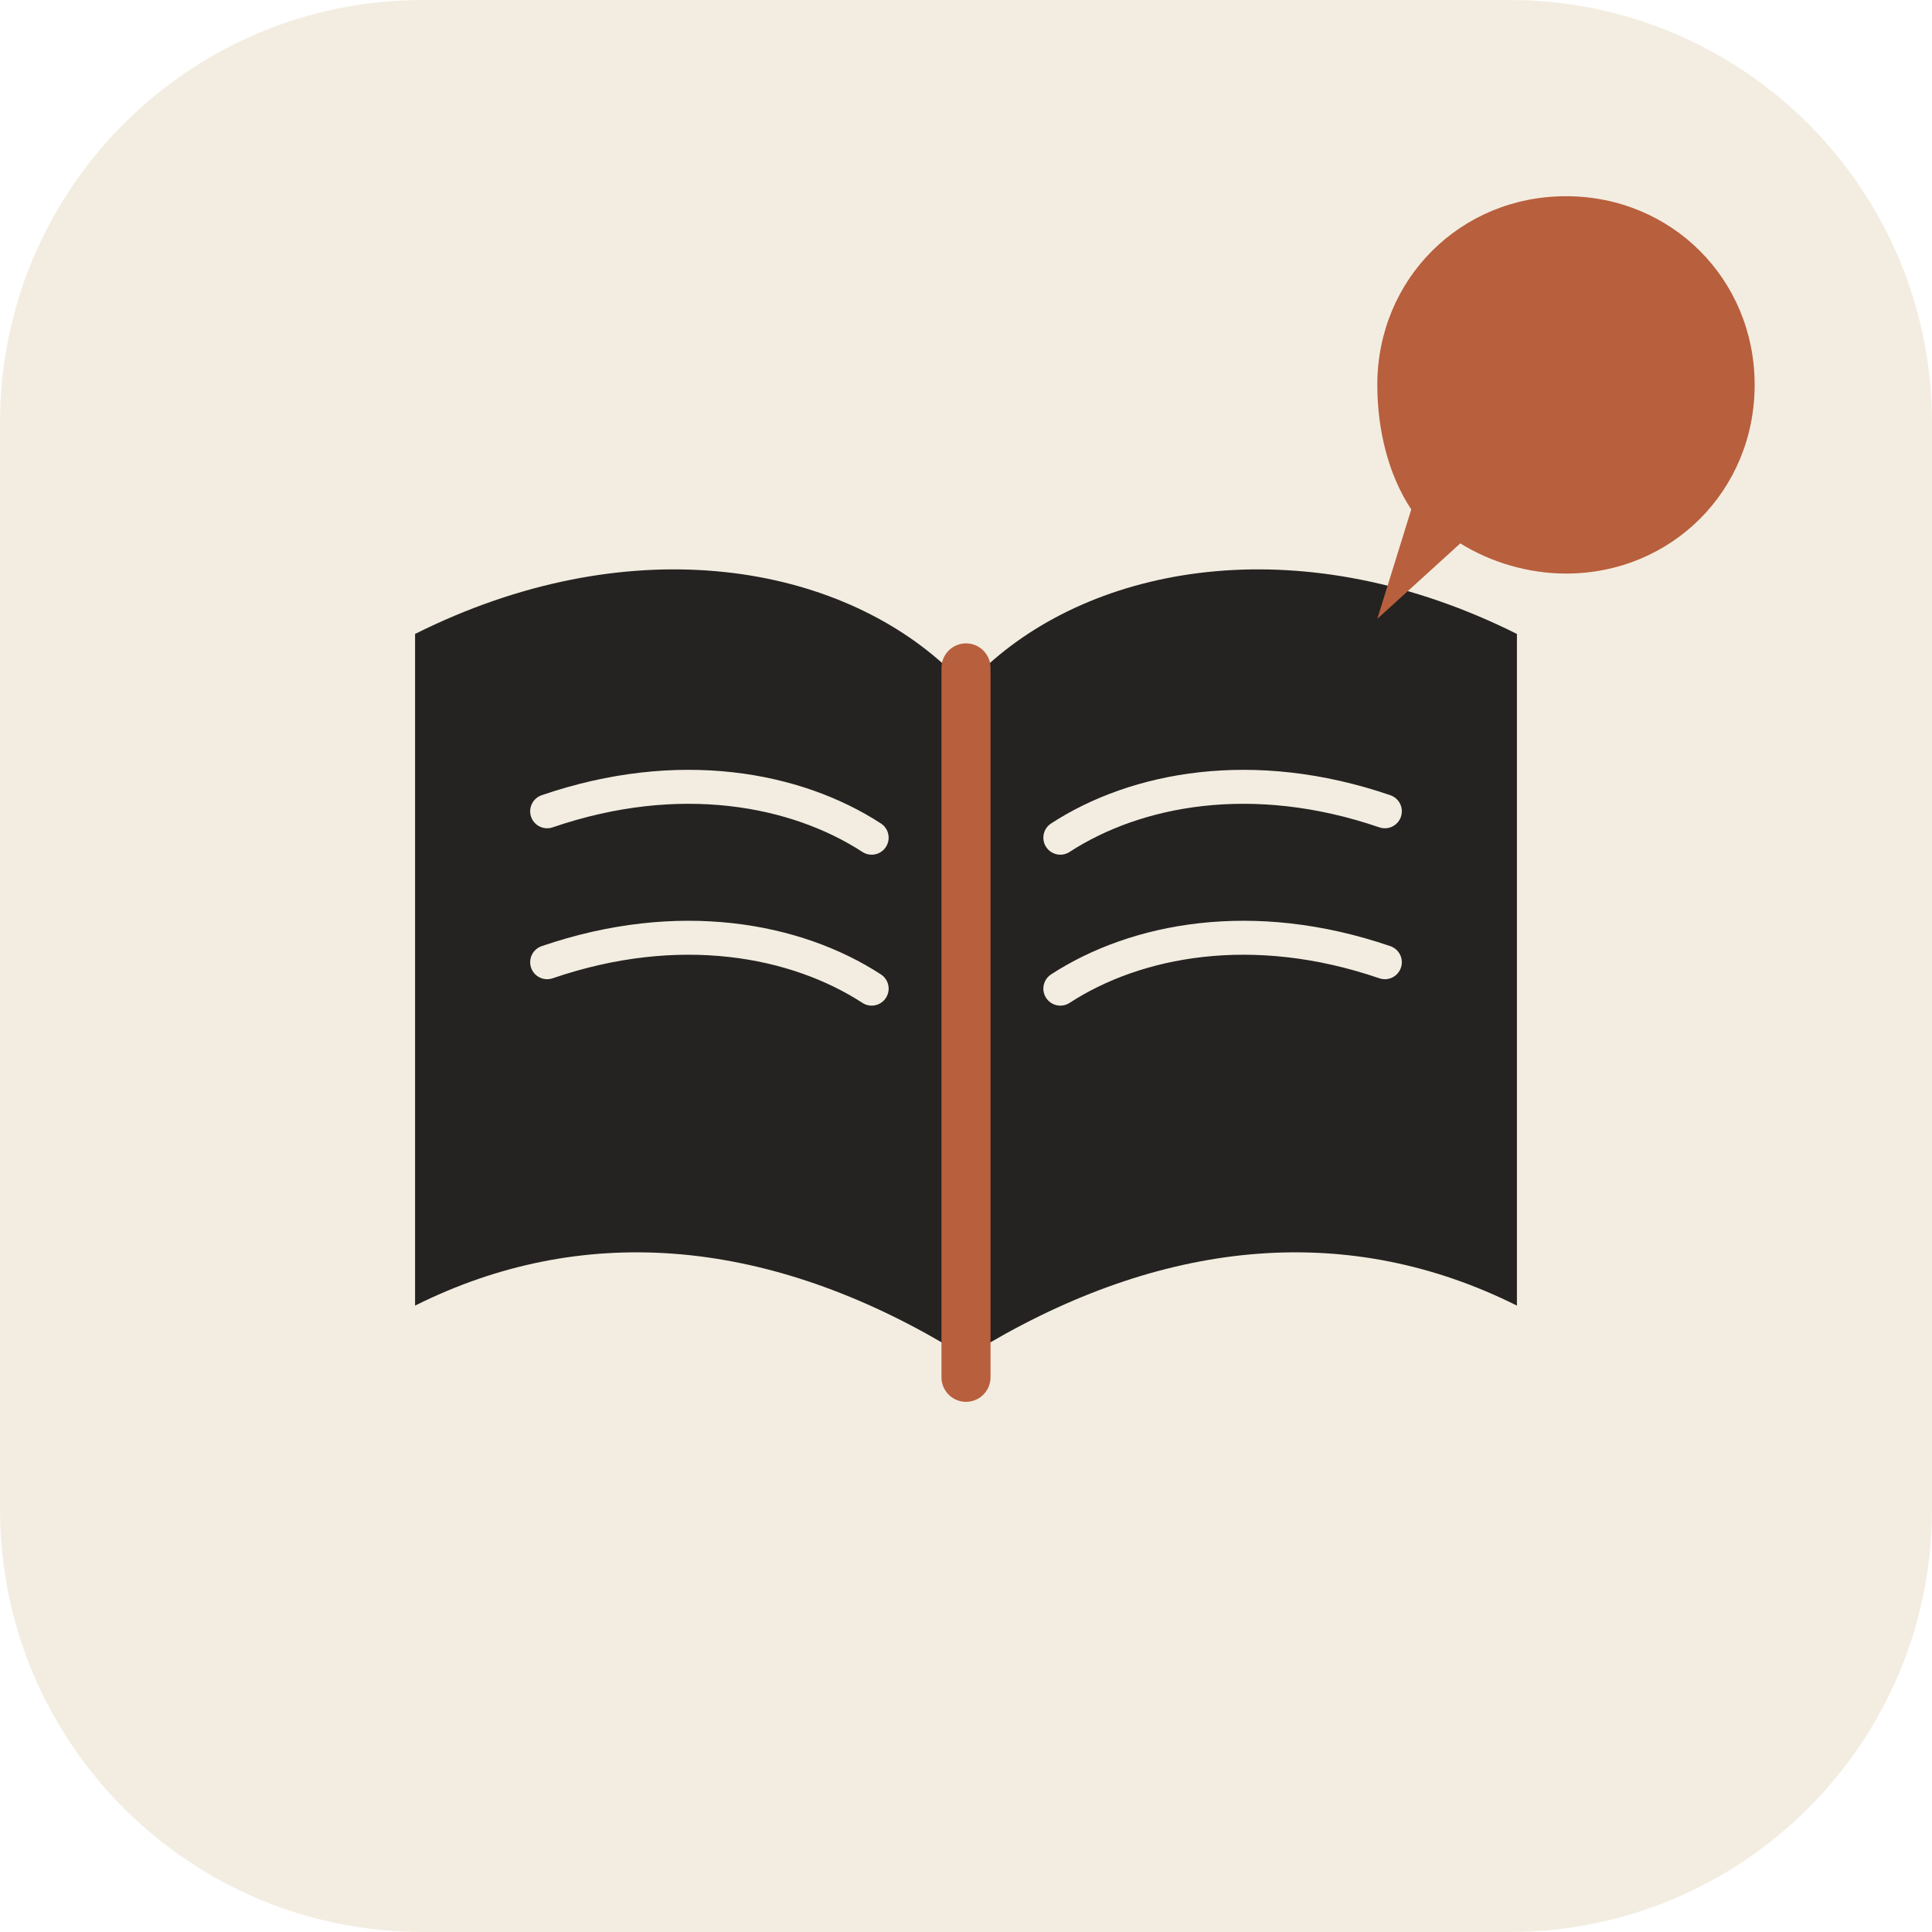
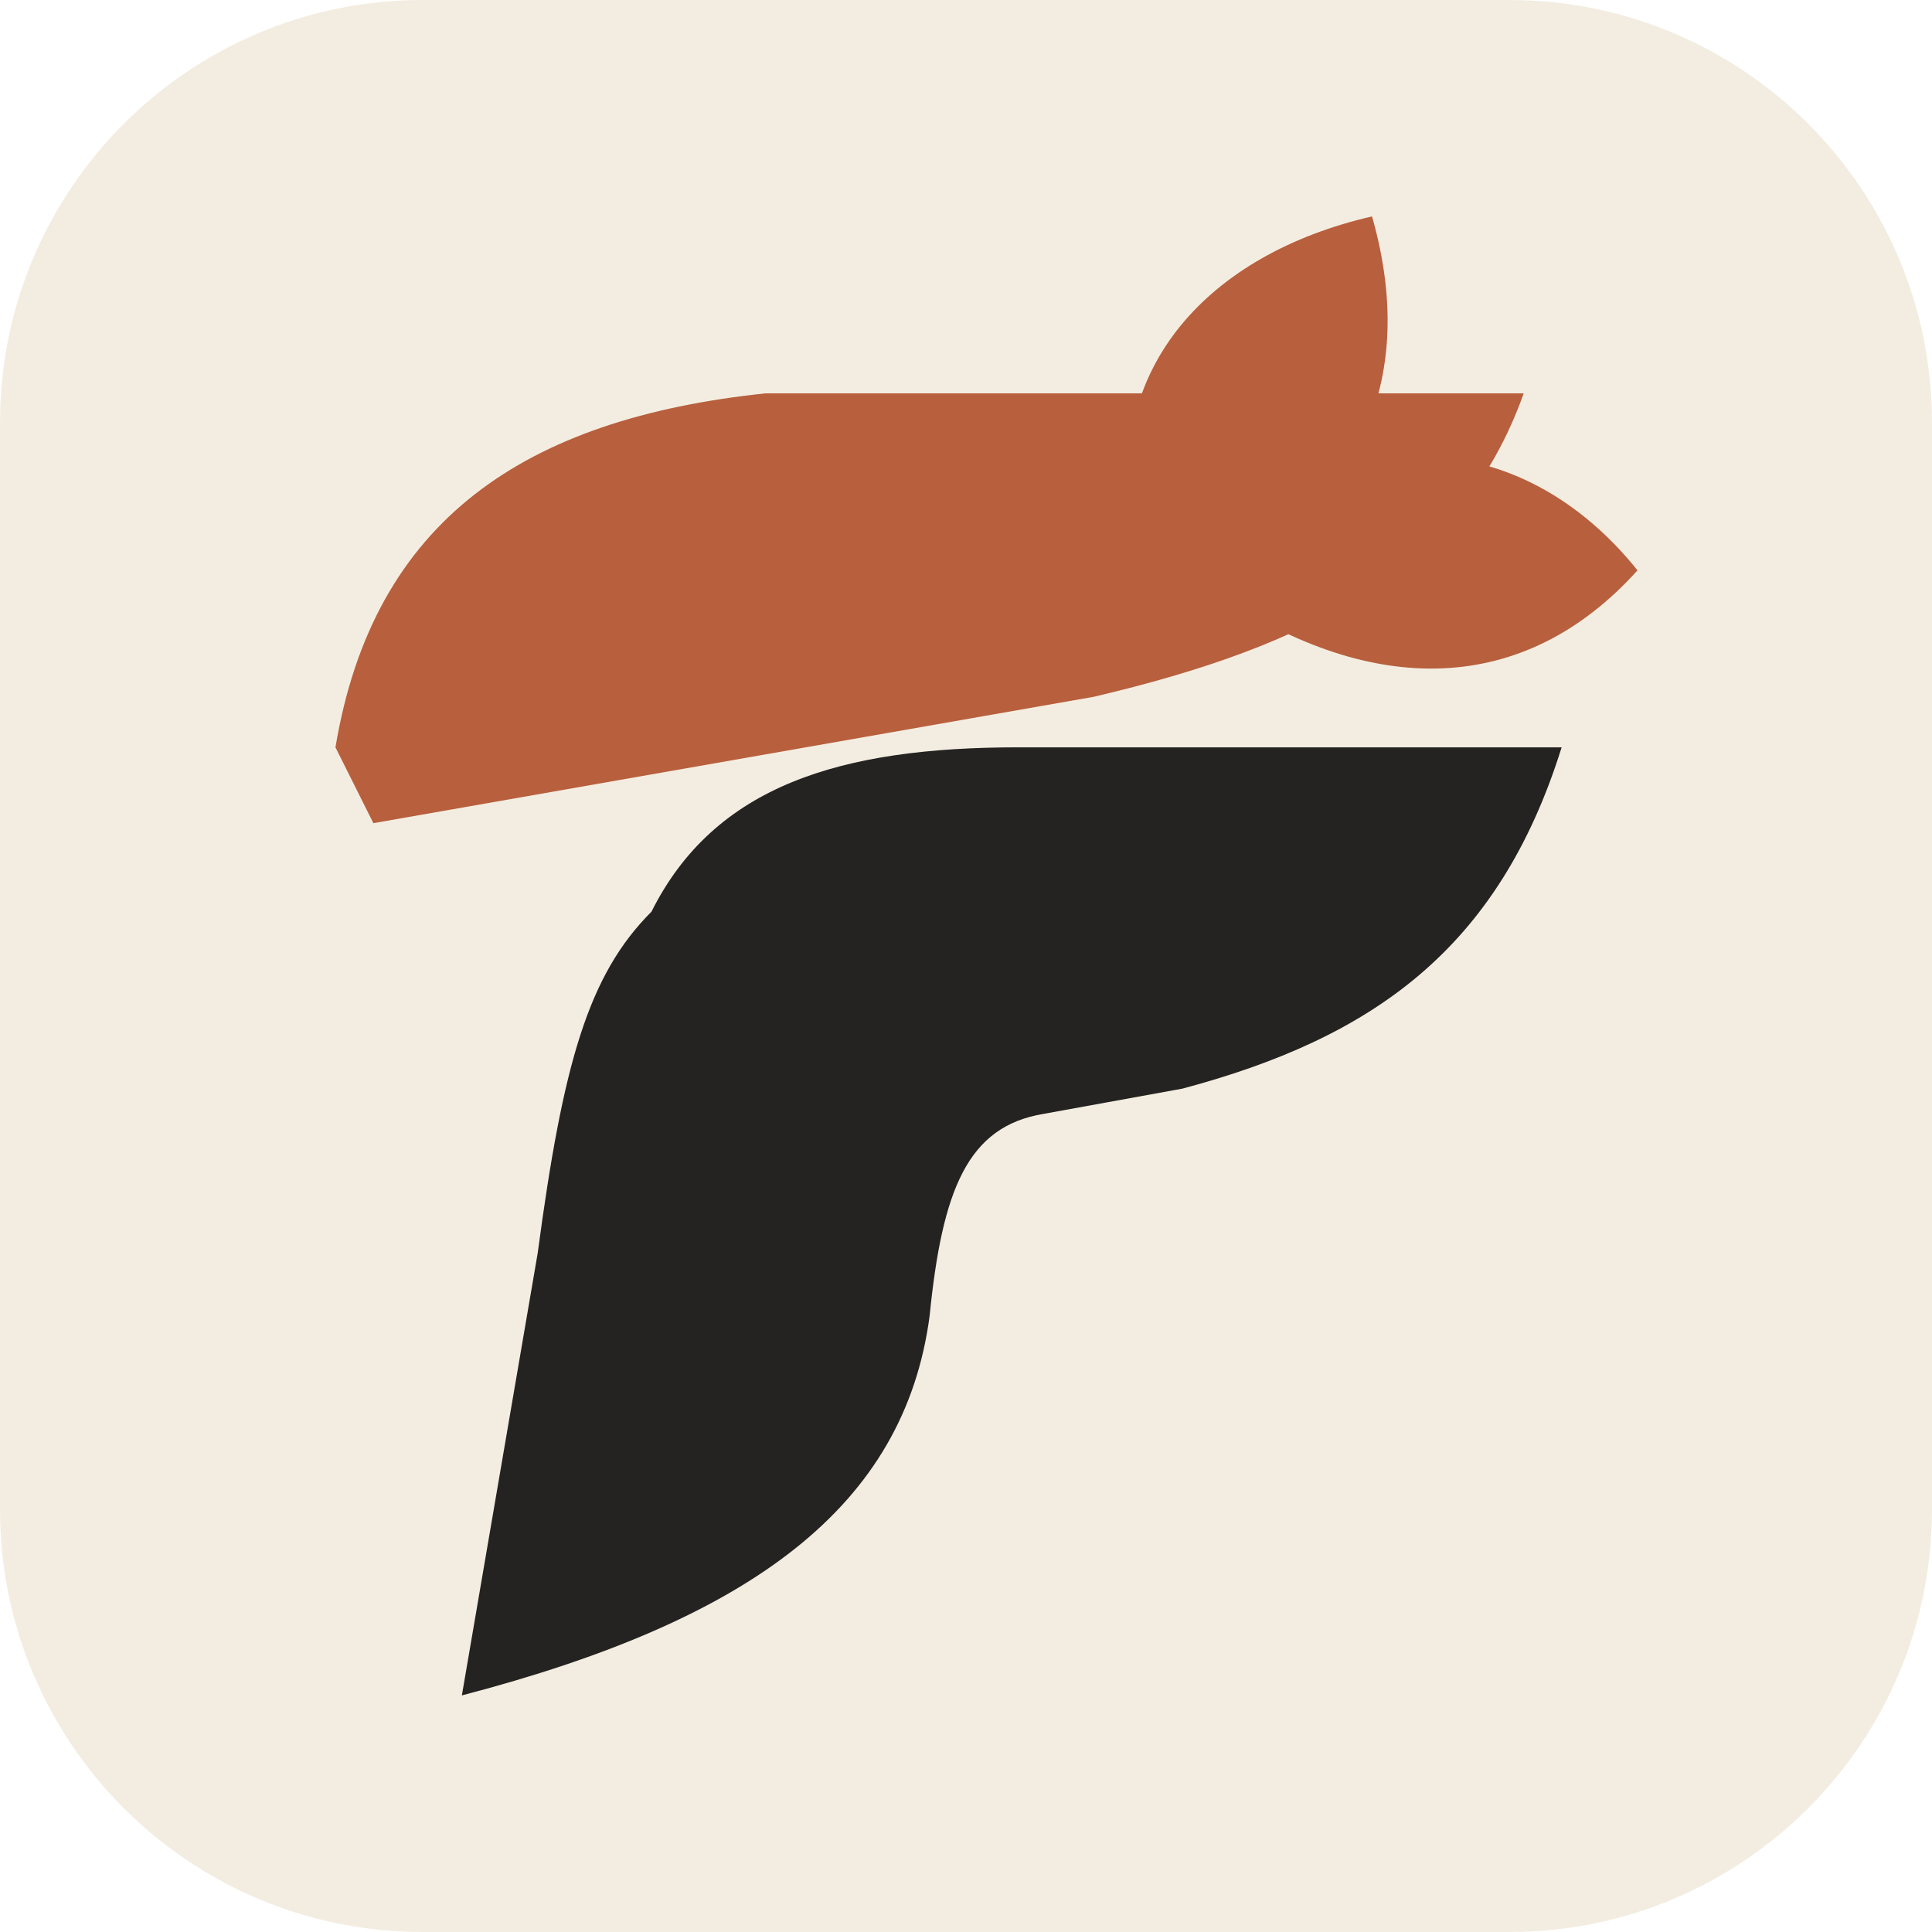
<svg xmlns="http://www.w3.org/2000/svg" viewBox="0 0 512 512">
  <rect width="512" height="512" rx="112" fill="#F3EDE1" />
-   <path d="M110 168 C166 140 220 149 250 176 L250 356 C202 328 154 324 110 346 Z" fill="#242321" />
-   <path d="M262 176 C292 149 346 140 402 168 L402 346 C358 324 310 328 262 356 Z" fill="#242321" />
-   <path d="M256 177 V365" fill="none" stroke="#B85F3D" stroke-width="13" stroke-linecap="round" />
-   <path d="M145 215 C180 203 211 209 231 222 M145 255 C180 243 211 249 231 262 M281 222 C301 209 332 203 367 215 M281 262 C301 249 332 243 367 255" fill="none" stroke="#F3EDE1" stroke-width="9" stroke-linecap="round" />
-   <path d="M365 102 C365 74 387 52 415 52 C443 52 465 74 465 102 C465 130 443 152 415 152 C405 152 395 149 387 144 L365 164 L374 135 C368 126 365 114 365 102 Z" fill="#B85F3D" />
+   <g transform="translate(42 54) scale(3.35)">
+     <path d="M14 43C17 25 29 17 48 15L108 15C103 29 91 35 74 39L17 49Z" fill="#B85F3D" />
+     <path d="M39 56C44 46 54 43 68 43H111C106 59 96 66 81 70L70 72C64 73 62 78 61 88C59 103 47 112 24 118L30 83C32 68 34 61 39 56Z" fill="#242321" />
+     <path d="M77 13C75 1 83 -8 96 -11C100 3 94 13 82 19Z" fill="#B85F3D" transform="translate(0 12)" />
+     <path d="M84 27C96 16 109 19 117 29C108 39 96 39 84 31Z" fill="#B85F3D" />
+   </g>
</svg>
